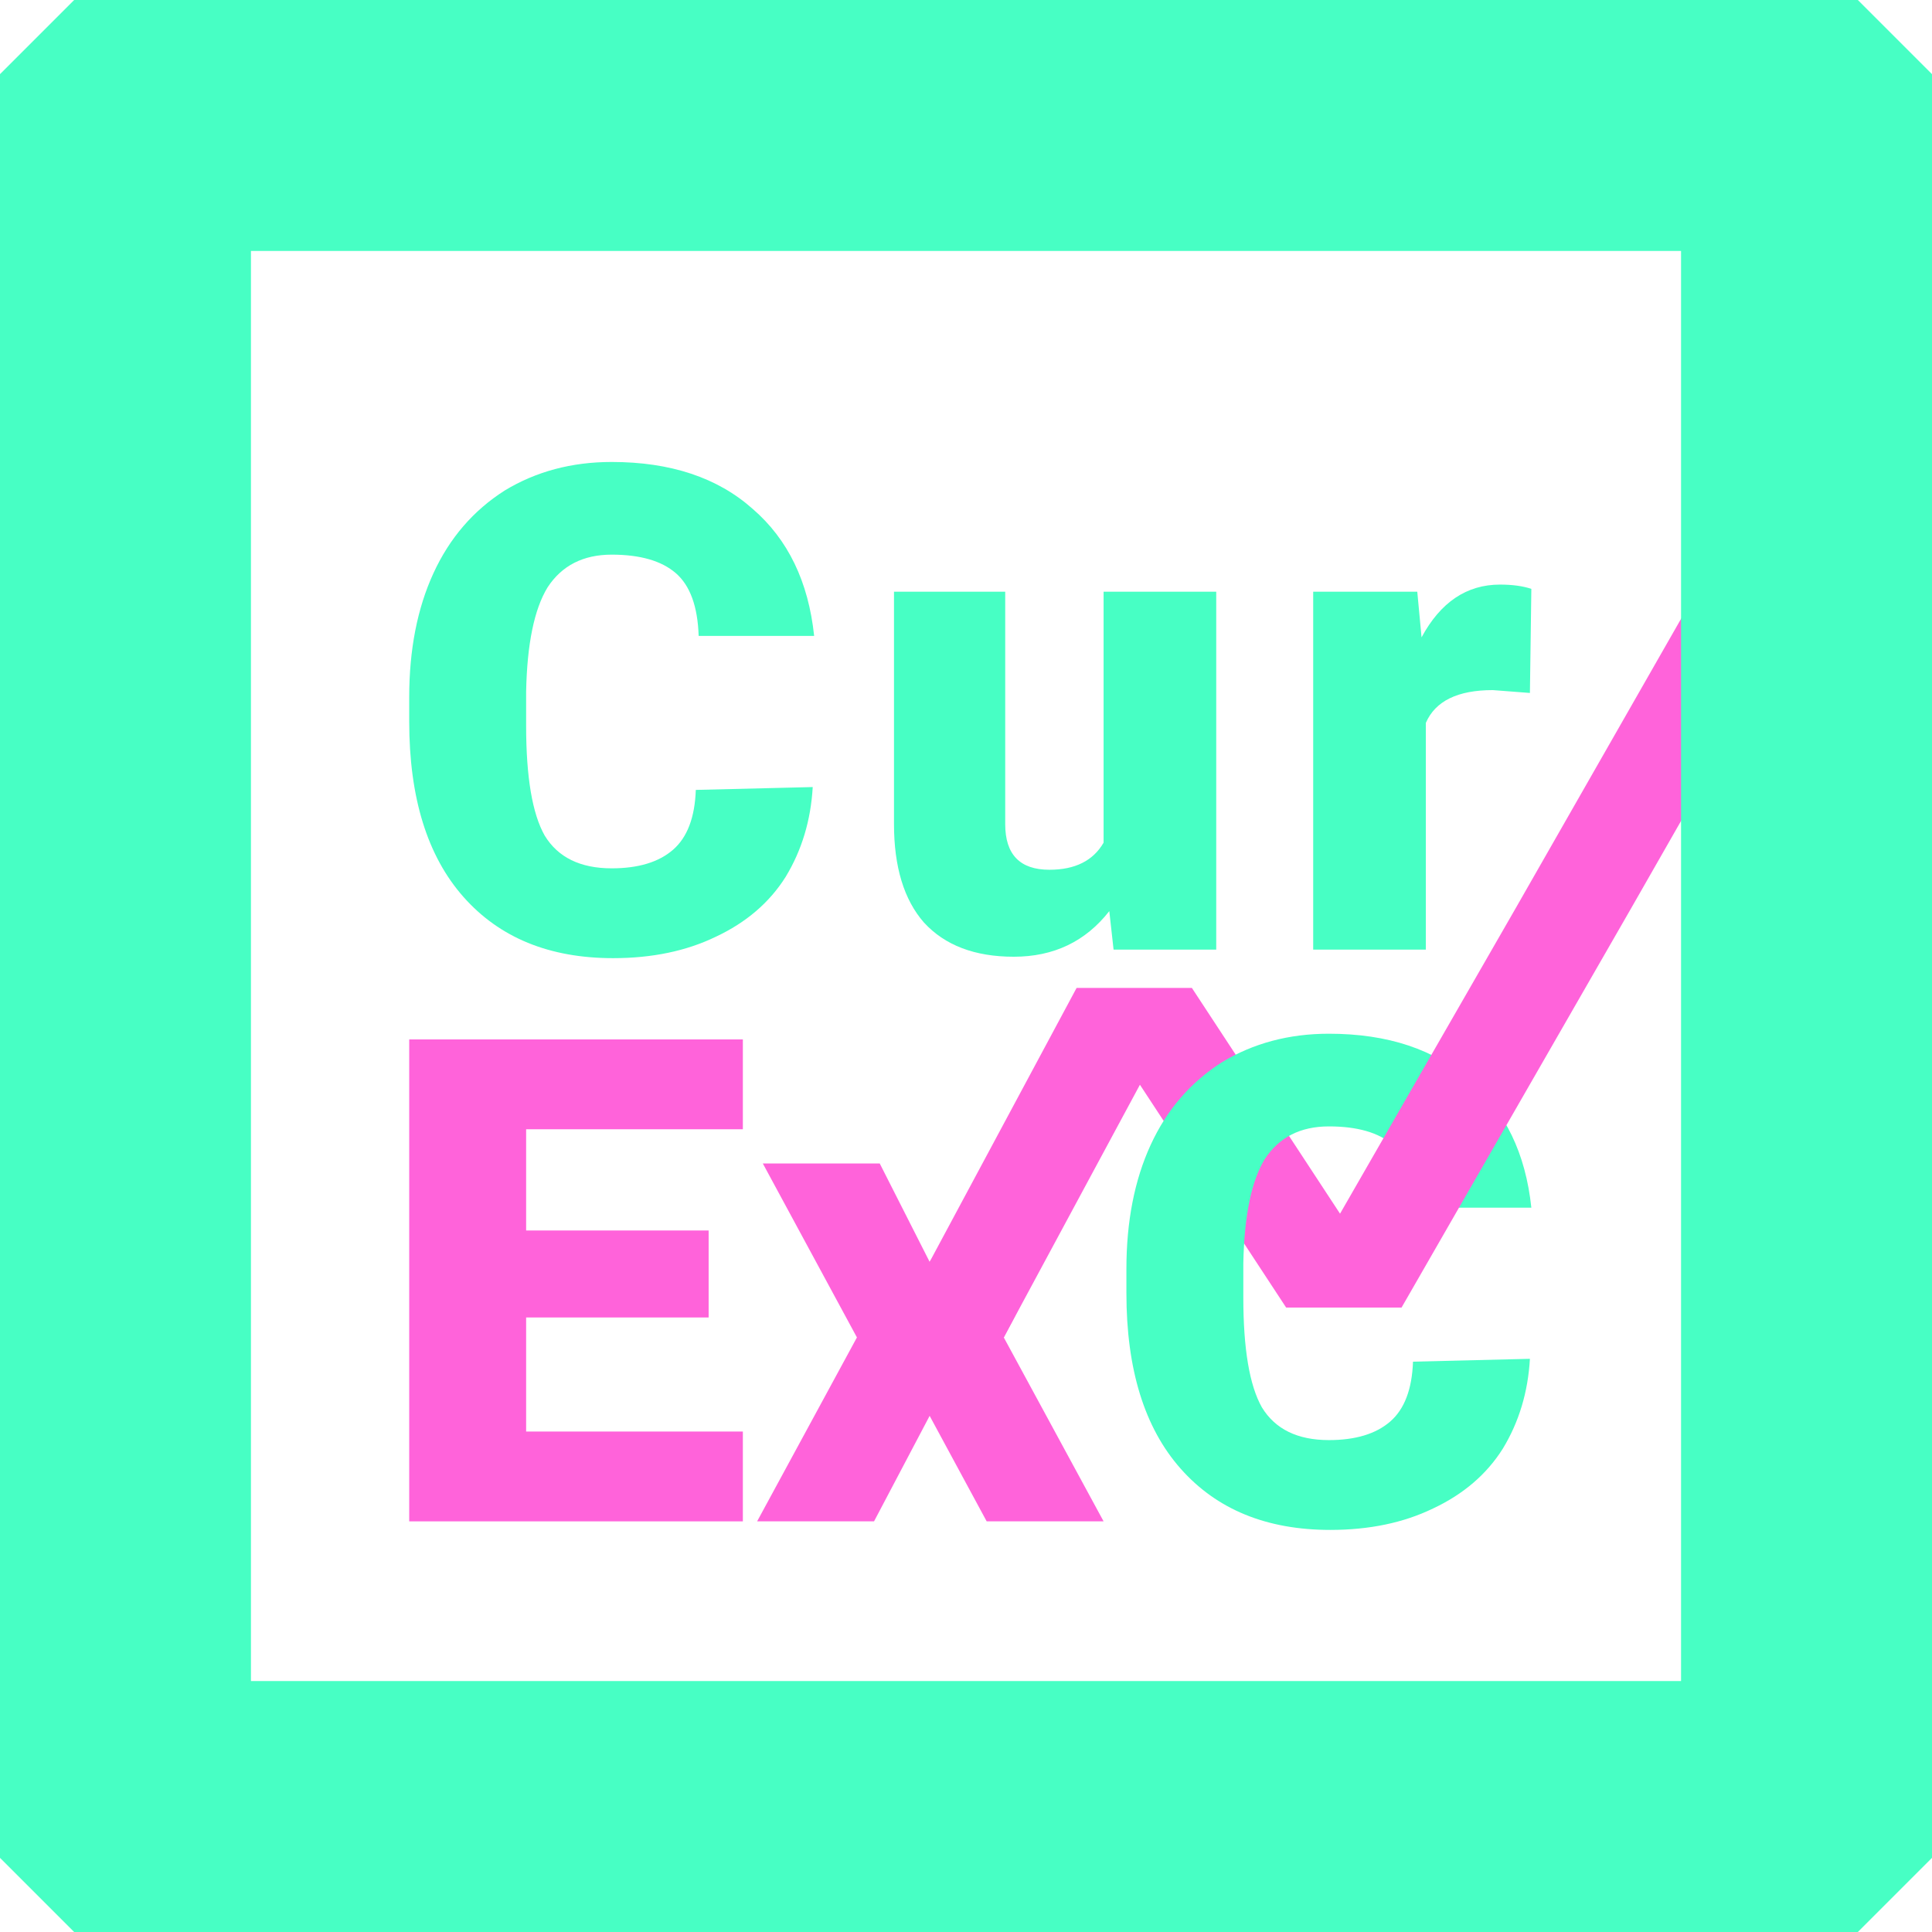
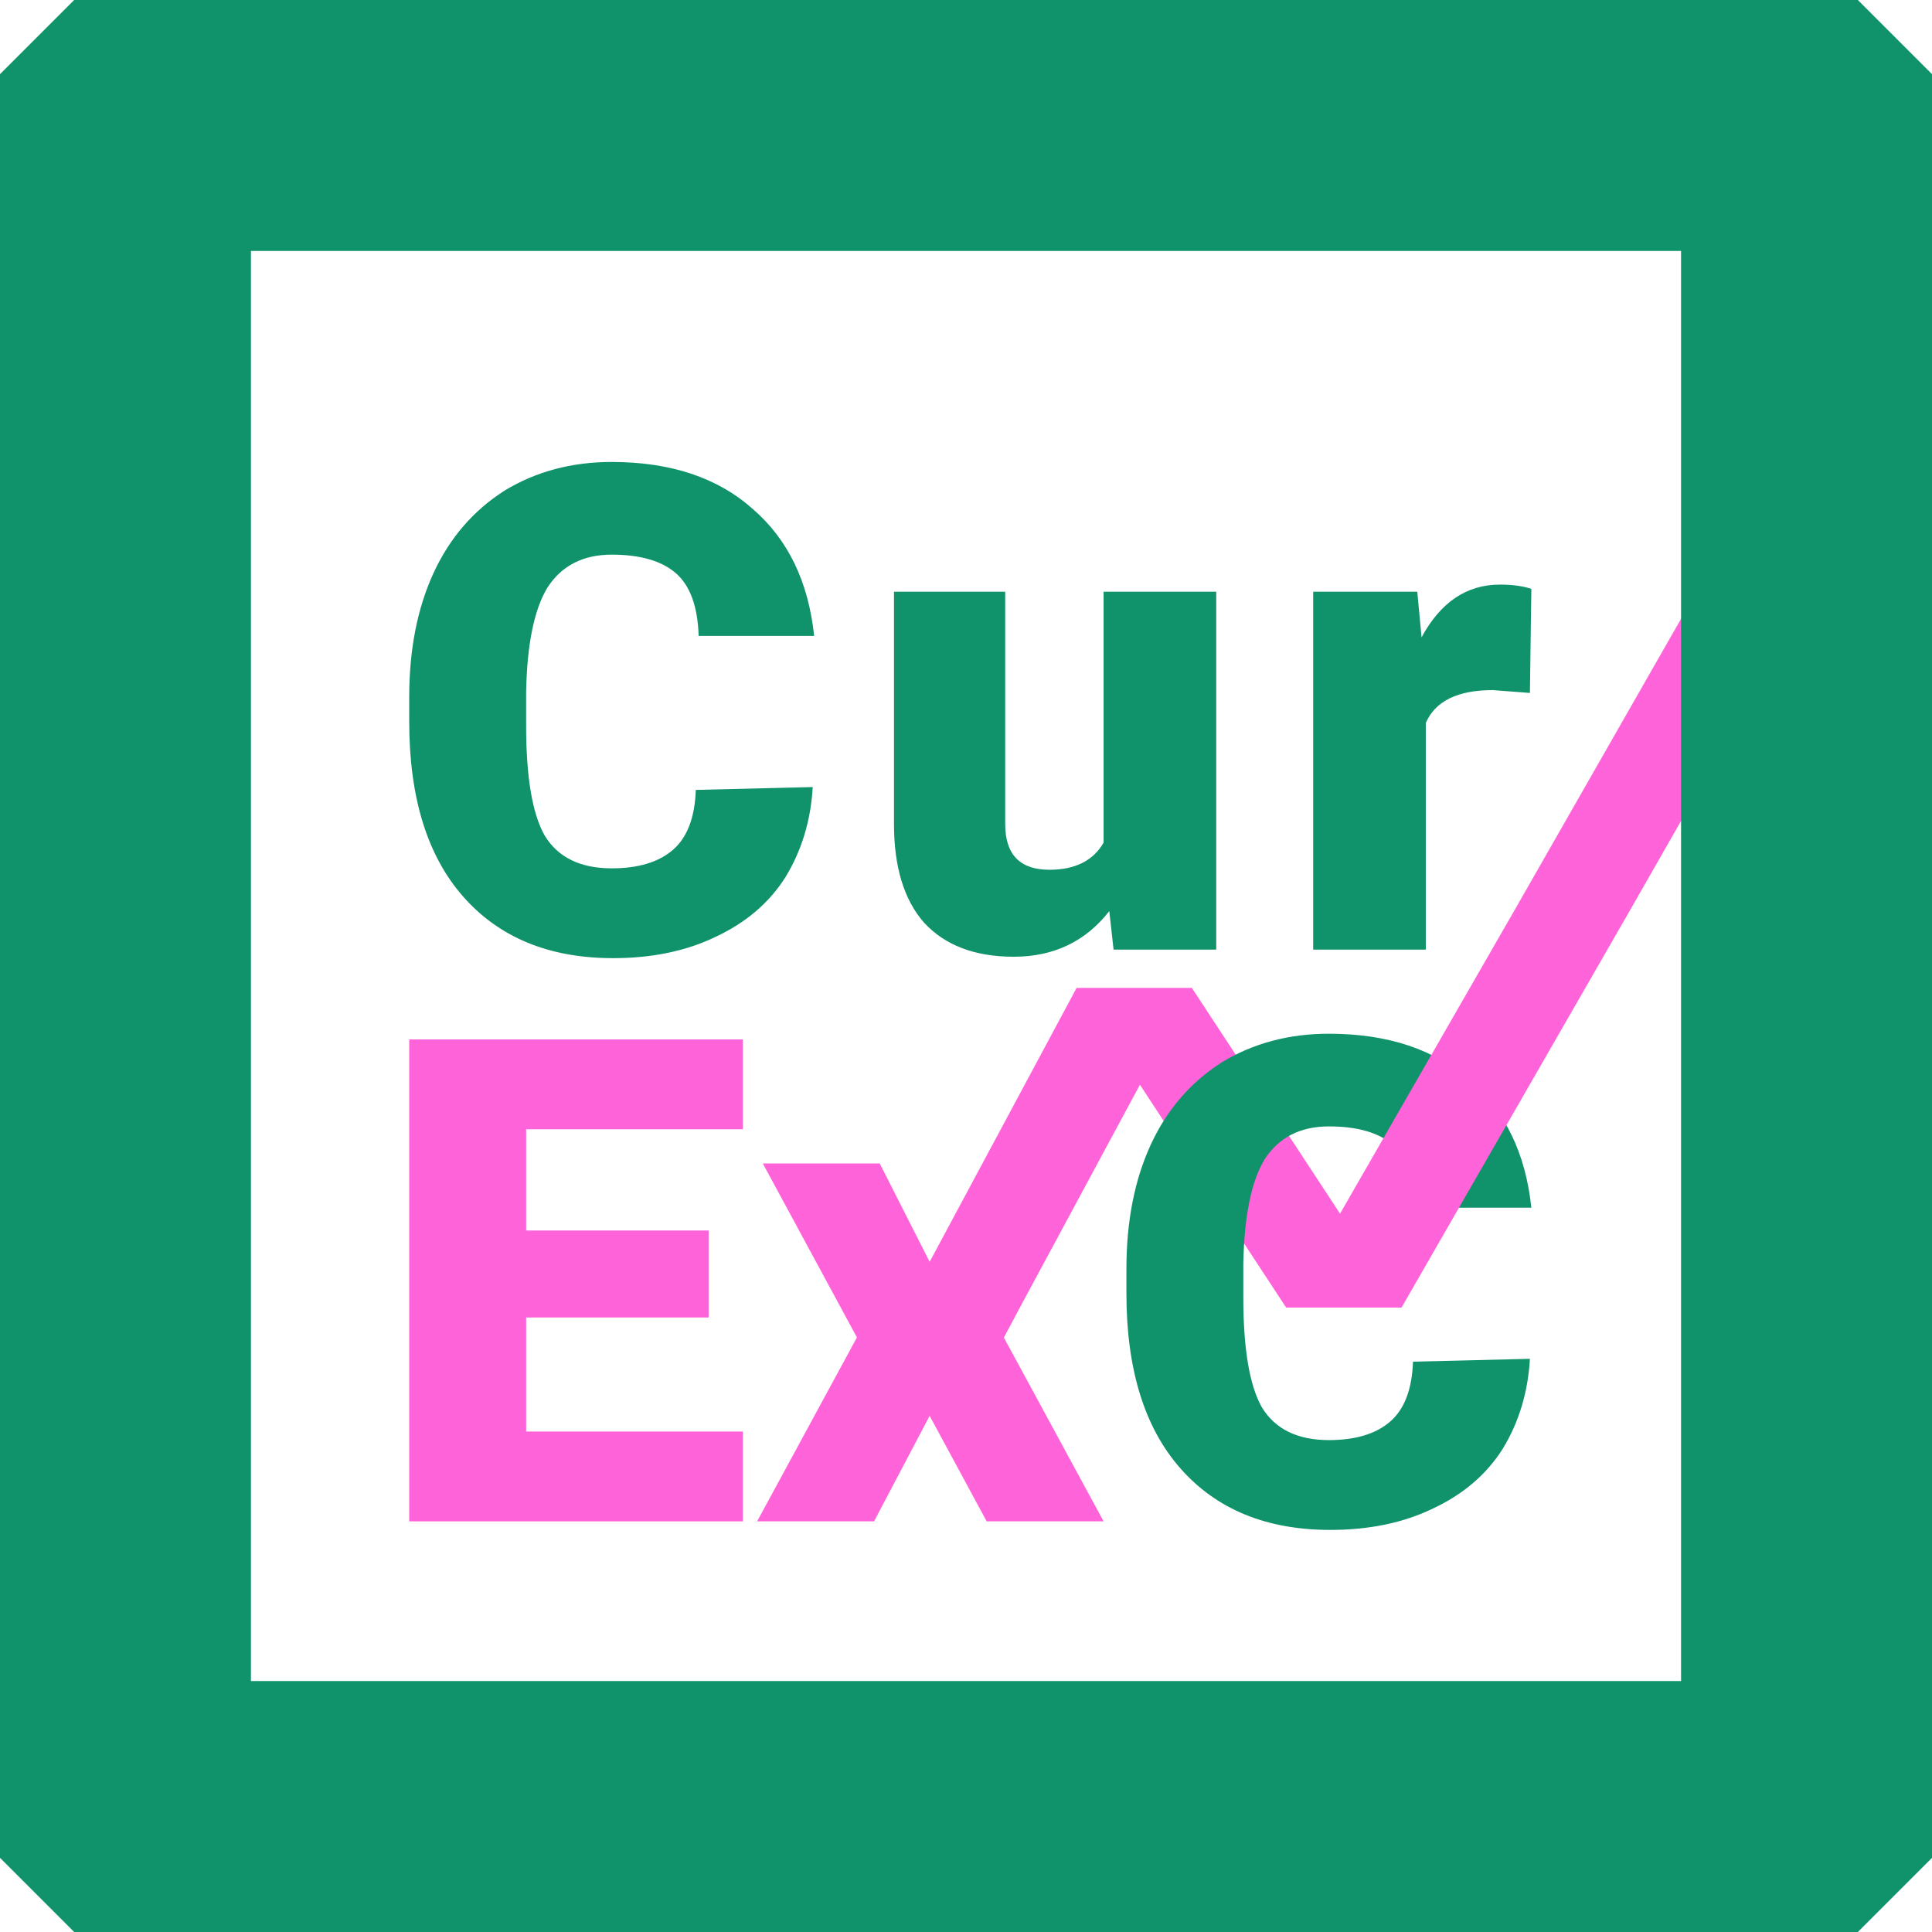
<svg xmlns="http://www.w3.org/2000/svg" width="512" height="512" viewBox="0 0 135.5 135.5">
-   <style>.a{fill:#47ffc4;stroke-width:0.3;}.b{fill:#ff63da;}</style>
-   <g aria-label="Cur" style="-inkscape-font-specification:'Roboto Heavy';fill:#47ffc4;font-family:Roboto;font-size:50px;font-weight:900;letter-spacing:2px;line-height:1;stroke-width:0.3">
+   <style>.a{fill:#10936a;stroke-width:0.3;}.b{fill:#ff63da;}</style>
+   <g aria-label="Cur" style="-inkscape-font-specification:'Roboto Heavy';fill:#10936a;font-family:Roboto;font-size:50px;font-weight:900;letter-spacing:2px;line-height:1;stroke-width:0.3">
    <path d="m57 55.2q-0.2 3.5-1.9 6.3-1.7 2.7-4.9 4.2-3.1 1.5-7.2 1.5-6.7 0-10.5-4.3-3.8-4.3-3.8-12.3v-1.7q0-5 1.7-8.7 1.7-3.7 5-5.8 3.3-2 7.5-2 6.2 0 9.9 3.3 3.7 3.2 4.3 8.9h-8.1q-0.1-3.1-1.6-4.4-1.5-1.3-4.5-1.3-3 0-4.5 2.3-1.4 2.3-1.5 7.3v2.4q0 5.4 1.3 7.7 1.4 2.3 4.7 2.3 2.8 0 4.3-1.3 1.5-1.3 1.6-4.2z" class="a" />
    <path d="m77.8 63.9q-2.5 3.2-6.7 3.2-4.1 0-6.3-2.4-2.1-2.4-2.1-6.9V41.5h7.8v16.3q0 3.2 3.1 3.2 2.7 0 3.8-1.9V41.5h7.9V66.6H78.1Z" class="a" />
    <path d="m107.3 48.6-2.6-0.2q-3.7 0-4.7 2.3v15.9H92.1V41.5h7.3l0.3 3.2q2-3.7 5.5-3.7 1.3 0 2.2 0.3z" class="a" />
  </g>
  <path d="m75.5 69.3 14.7 22.4h8.1L83.6 69.3Z" class="b" />
  <path d="M75.5 69.3 65.2 88.5 70.4 93.8 83.6 69.3Z" class="b" />
  <g aria-label="ExC" style="-inkscape-font-specification:'Roboto Heavy';font-family:Roboto;font-size:50px;font-weight:900;letter-spacing:0px;line-height:1;stroke-width:0.3">
    <path d="M49.7 92.4H36.9V100.4h15.2v6.3H28.7V72.9H52.1V79.2H36.9v7.1h12.8z" class="b" />
-     <path d="m107.3 95.3q-0.2 3.5-1.9 6.3-1.7 2.7-4.9 4.2-3.1 1.5-7.2 1.5-6.7 0-10.5-4.3-3.8-4.3-3.8-12.3v-1.7q0-5 1.7-8.7 1.7-3.7 5-5.8 3.3-2 7.5-2 6.2 0 9.9 3.3 3.7 3.2 4.3 8.9h-8.1q-0.1-3.1-1.6-4.4-1.5-1.3-4.5-1.3-3 0-4.5 2.3-1.4 2.3-1.5 7.3v2.4q0 5.4 1.3 7.7 1.4 2.3 4.7 2.3 2.8 0 4.3-1.3 1.5-1.3 1.6-4.2z" fill="#47ffc4" />
+     <path d="m107.3 95.3q-0.2 3.5-1.9 6.3-1.7 2.7-4.9 4.2-3.1 1.5-7.2 1.5-6.7 0-10.5-4.3-3.8-4.3-3.8-12.3v-1.7q0-5 1.7-8.7 1.7-3.7 5-5.8 3.3-2 7.5-2 6.2 0 9.9 3.3 3.7 3.2 4.3 8.9h-8.1q-0.1-3.1-1.6-4.4-1.5-1.3-4.5-1.3-3 0-4.5 2.3-1.4 2.3-1.5 7.3v2.4q0 5.4 1.3 7.7 1.4 2.3 4.7 2.3 2.8 0 4.3-1.3 1.5-1.3 1.6-4.2z" fill="#10936a" />
  </g>
  <path d="m65.2 88.5c8.1-11.5 12.8-8.7 5.2 5.3l7 12.9H69.2L65.2 99.3 61.3 106.7H53.1L60.1 93.8 53.5 81.6h8.2z" style="-inkscape-font-specification:'Roboto Heavy';fill:#ff63da;font-family:Roboto;font-size:50px;font-weight:900;letter-spacing:0px;line-height:1" />
  <path d="m90.2 91.7 16.1-28 3.2-5.6 3.2-5.6 3.2-5.6 3.2-5.6 3.2-5.6 3.2-5.6h8.1l-3.2 5.6-3.2 5.6-3.2 5.6-3.2 5.6-3.2 5.6-3.2 5.6-16.1 28z" class="b" />
-   <rect width="120.3" height="120.3" x="7.6" y="7.6" style="fill-opacity:0.5;fill:none;font-variation-settings:normal;paint-order:stroke markers fill;stop-color:#000;stroke-linejoin:bevel;stroke-width:20;stroke:#47ffc4;vector-effect:none" />
+   <rect width="120.3" height="120.3" x="7.6" y="7.6" style="fill-opacity:0.5;fill:none;font-variation-settings:normal;paint-order:stroke markers fill;stop-color:#000;stroke-linejoin:bevel;stroke-width:20;stroke:#10936a;vector-effect:none" />
</svg>
